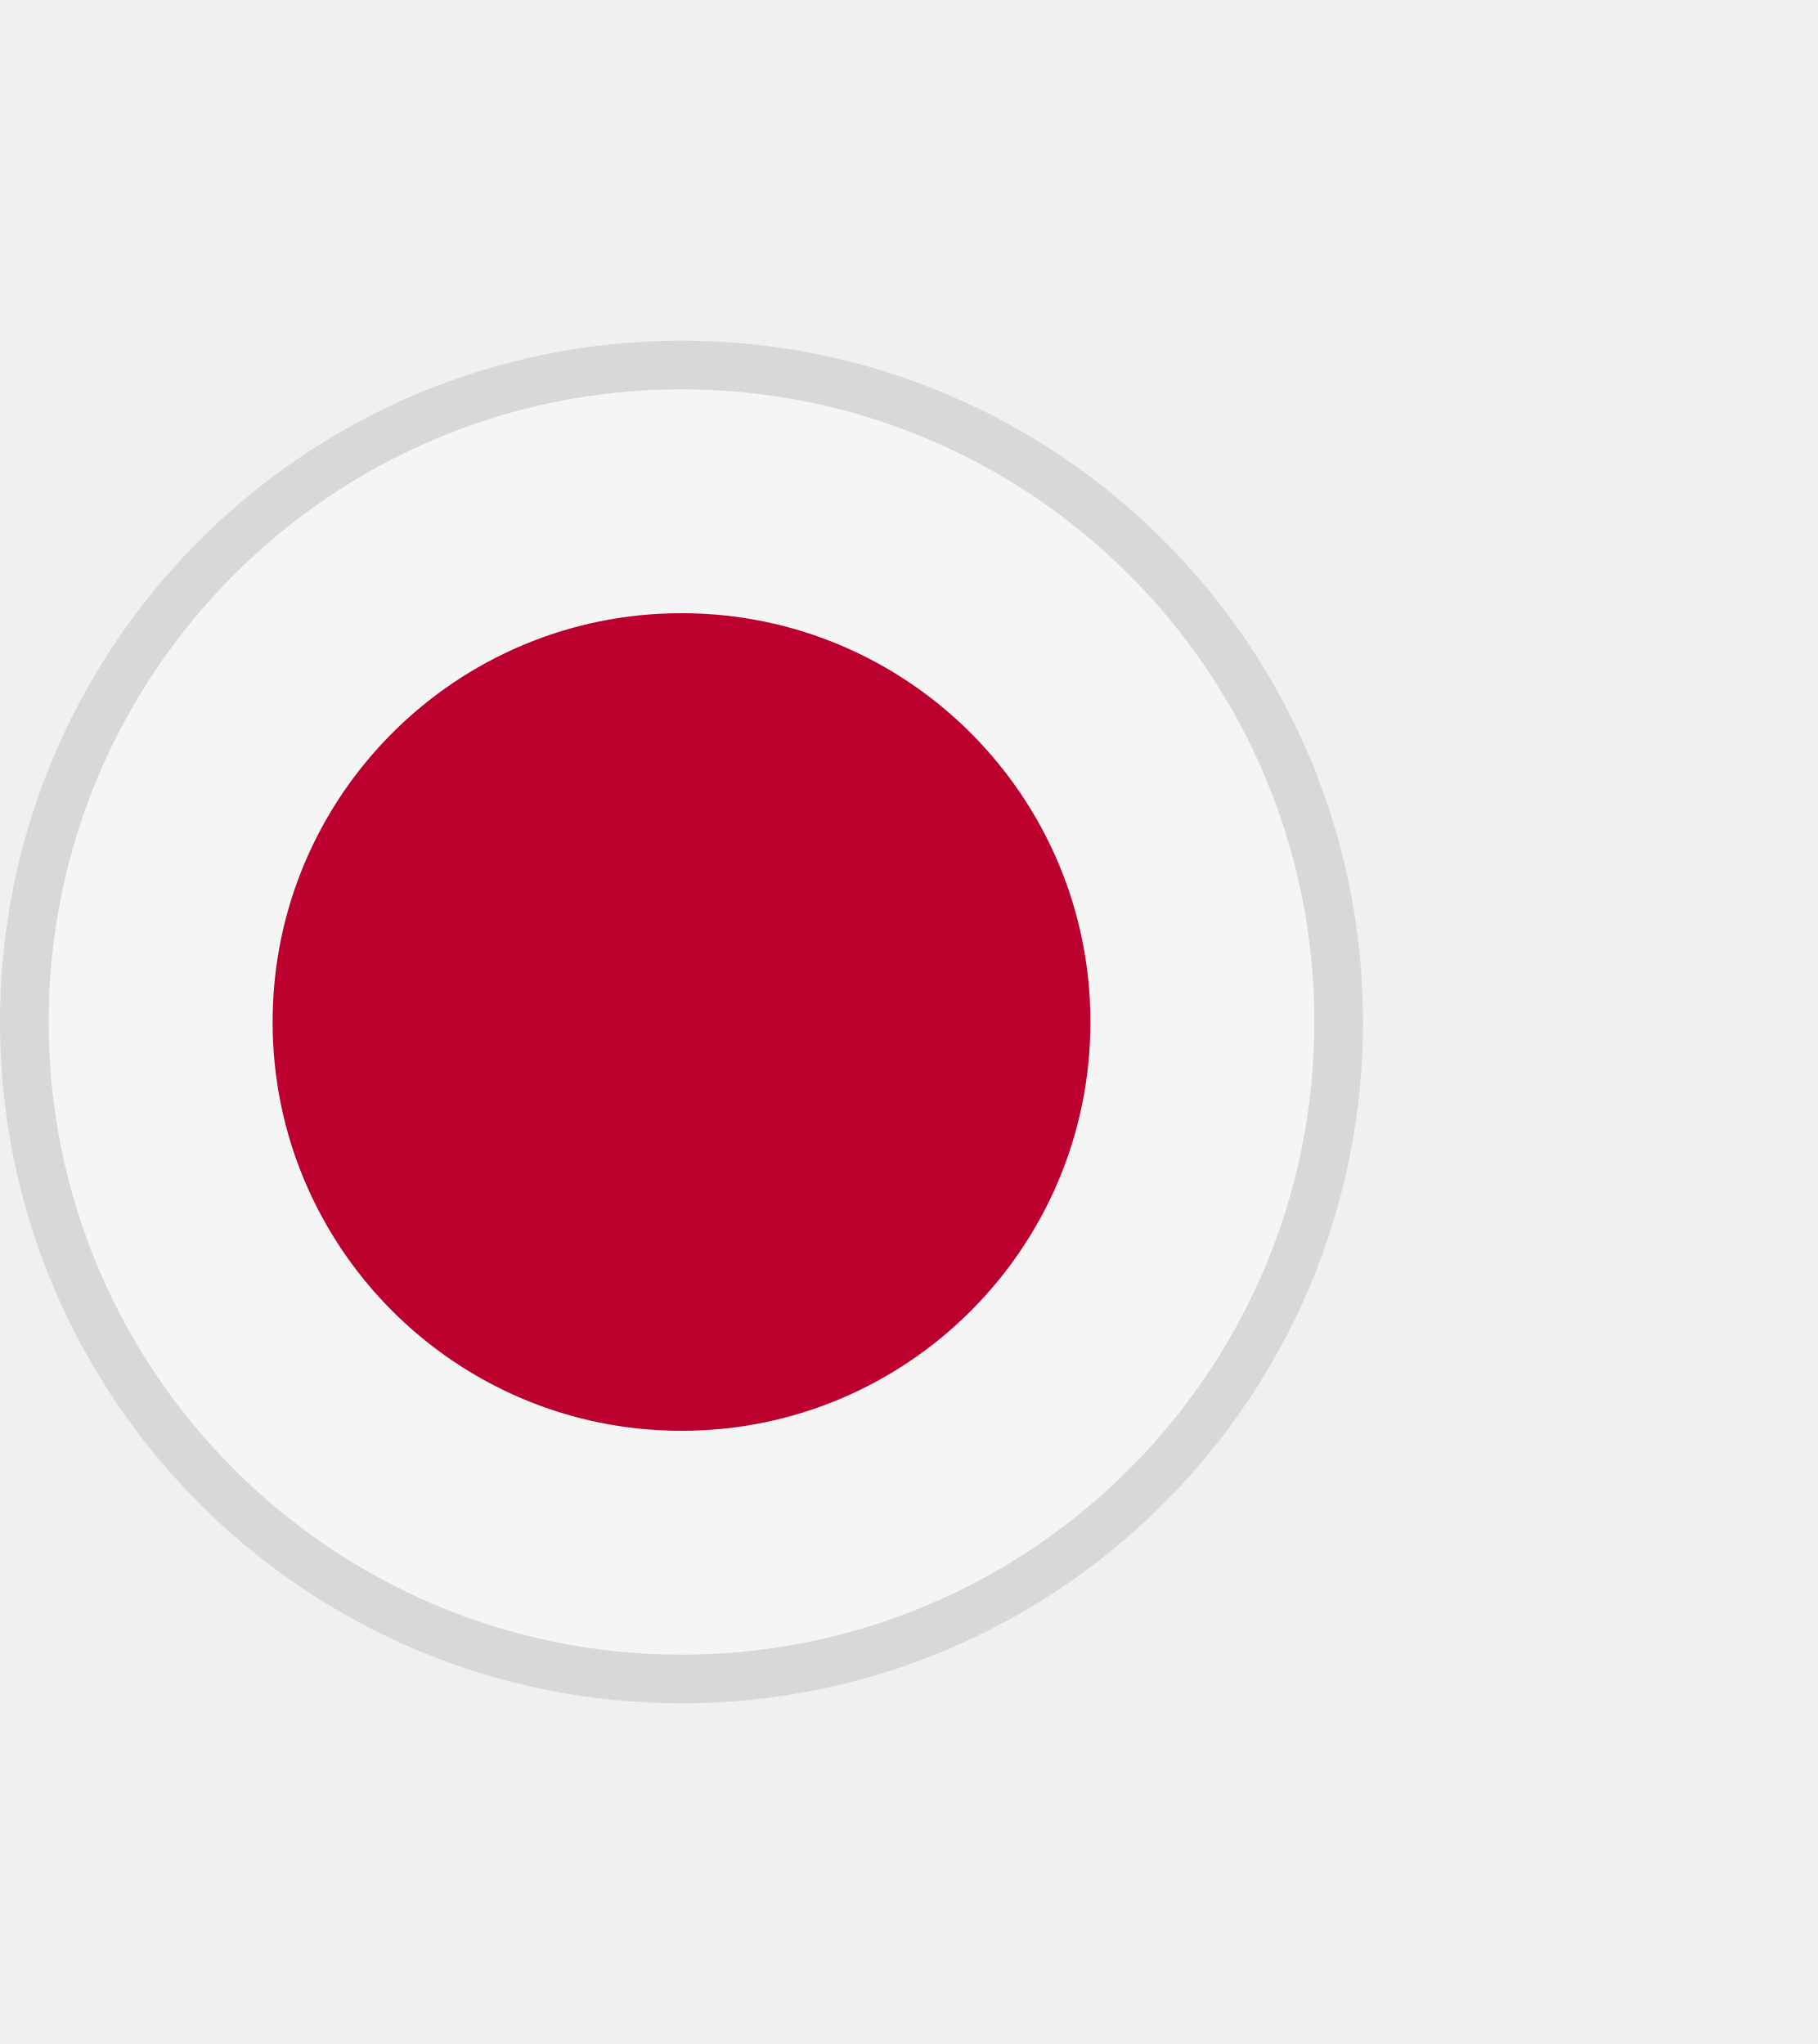
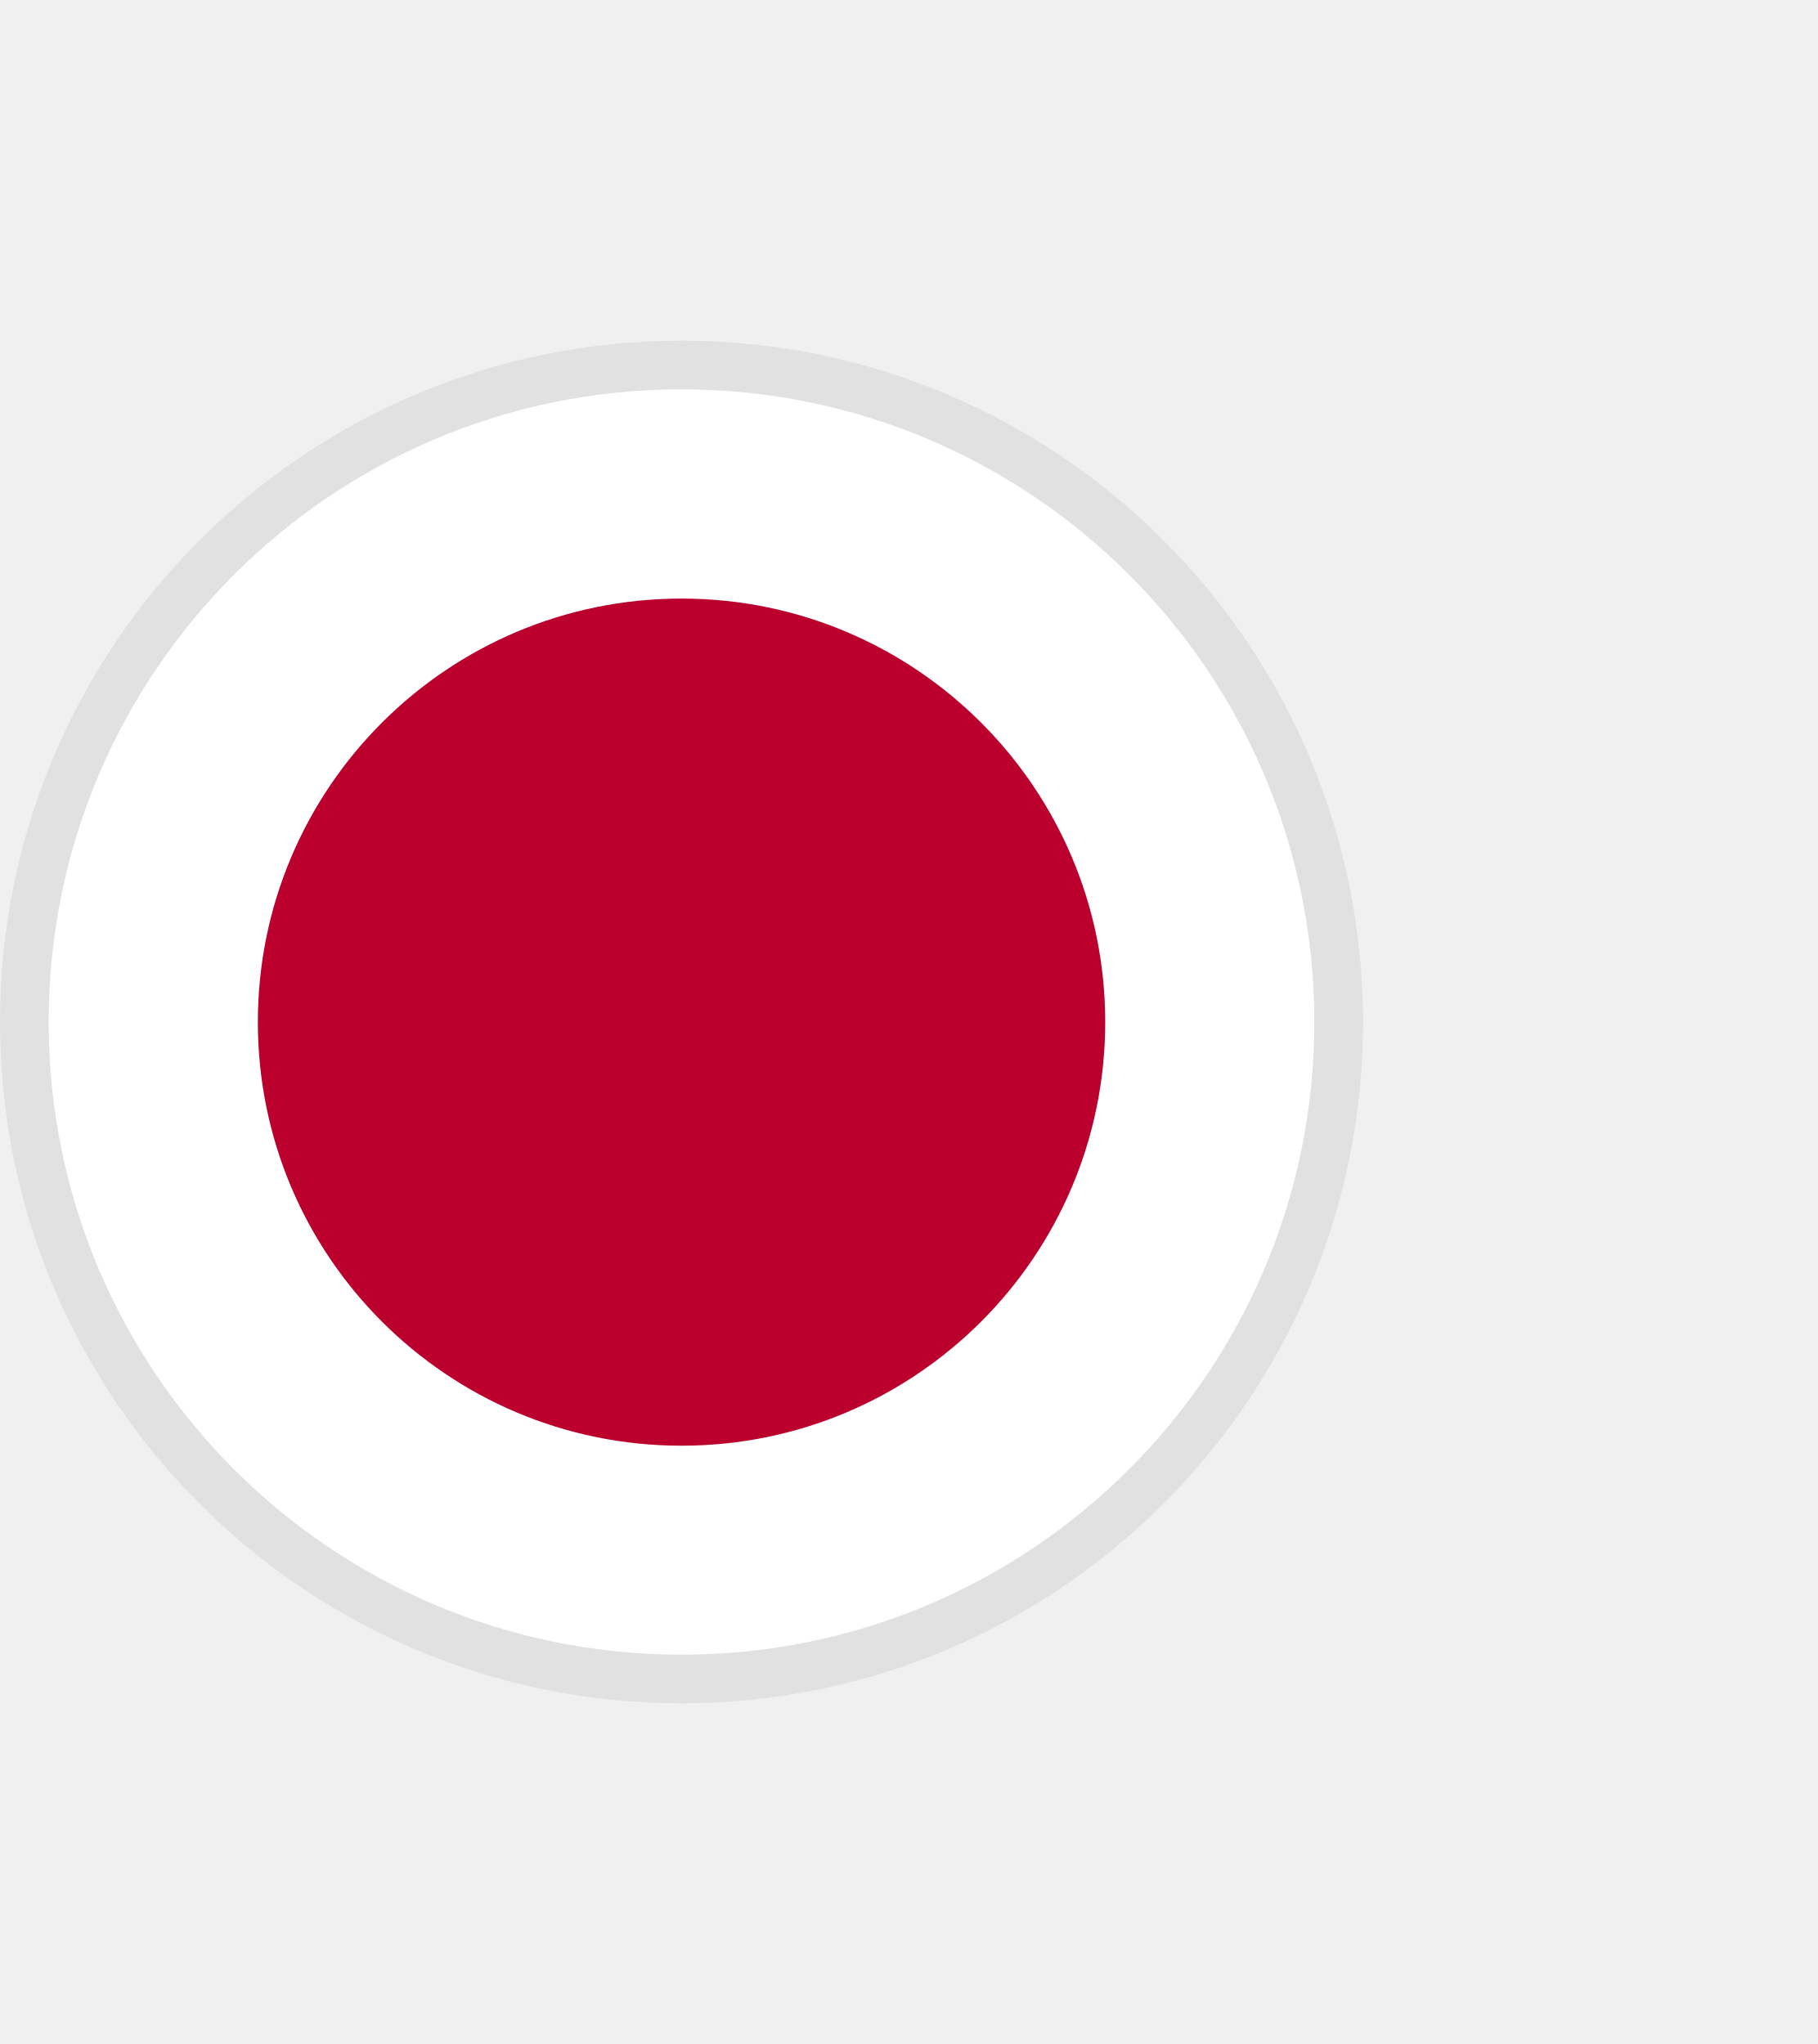
<svg xmlns="http://www.w3.org/2000/svg" viewBox="0 0 32 36">
  <svg y="6" width="24" height="24" viewBox="0 0 28 28">
    <clipPath id="circle">
      <circle cx="14" cy="14" r="14" />
    </clipPath>
    <g clip-path="url(#circle)">
-       <path fill="#f5f5f5" d="M0 0h28v28H0z" />
-       <circle cx="14" cy="14" r="8.4" fill="#bc002d" />
+       <svg id="flag-icons-jp" viewBox="0 0 512 512">
+         <defs>
+           <clipPath id="jp-a">
+             <path fill-opacity=".7" d="M177.2 0h708.6v708.7H177.2z" />
+           </clipPath>
+         </defs>
+         <g fill-rule="evenodd" stroke-width="1pt" clip-path="url(#jp-a)" transform="translate(-128)scale(.72249)">
+           <path fill="#fff" d="M0 0h1063v708.7H0z" />
+           <circle cx="523.1" cy="344.1" r="194.9" fill="#bc002d" transform="translate(-59.7 -34.5)scale(1.1302)" />
+         </g>
+       </svg>
    </g>
    <circle cx="14" cy="14" r="13.5" fill="none" stroke="#000" stroke-opacity=".12" />
  </svg>
</svg>
